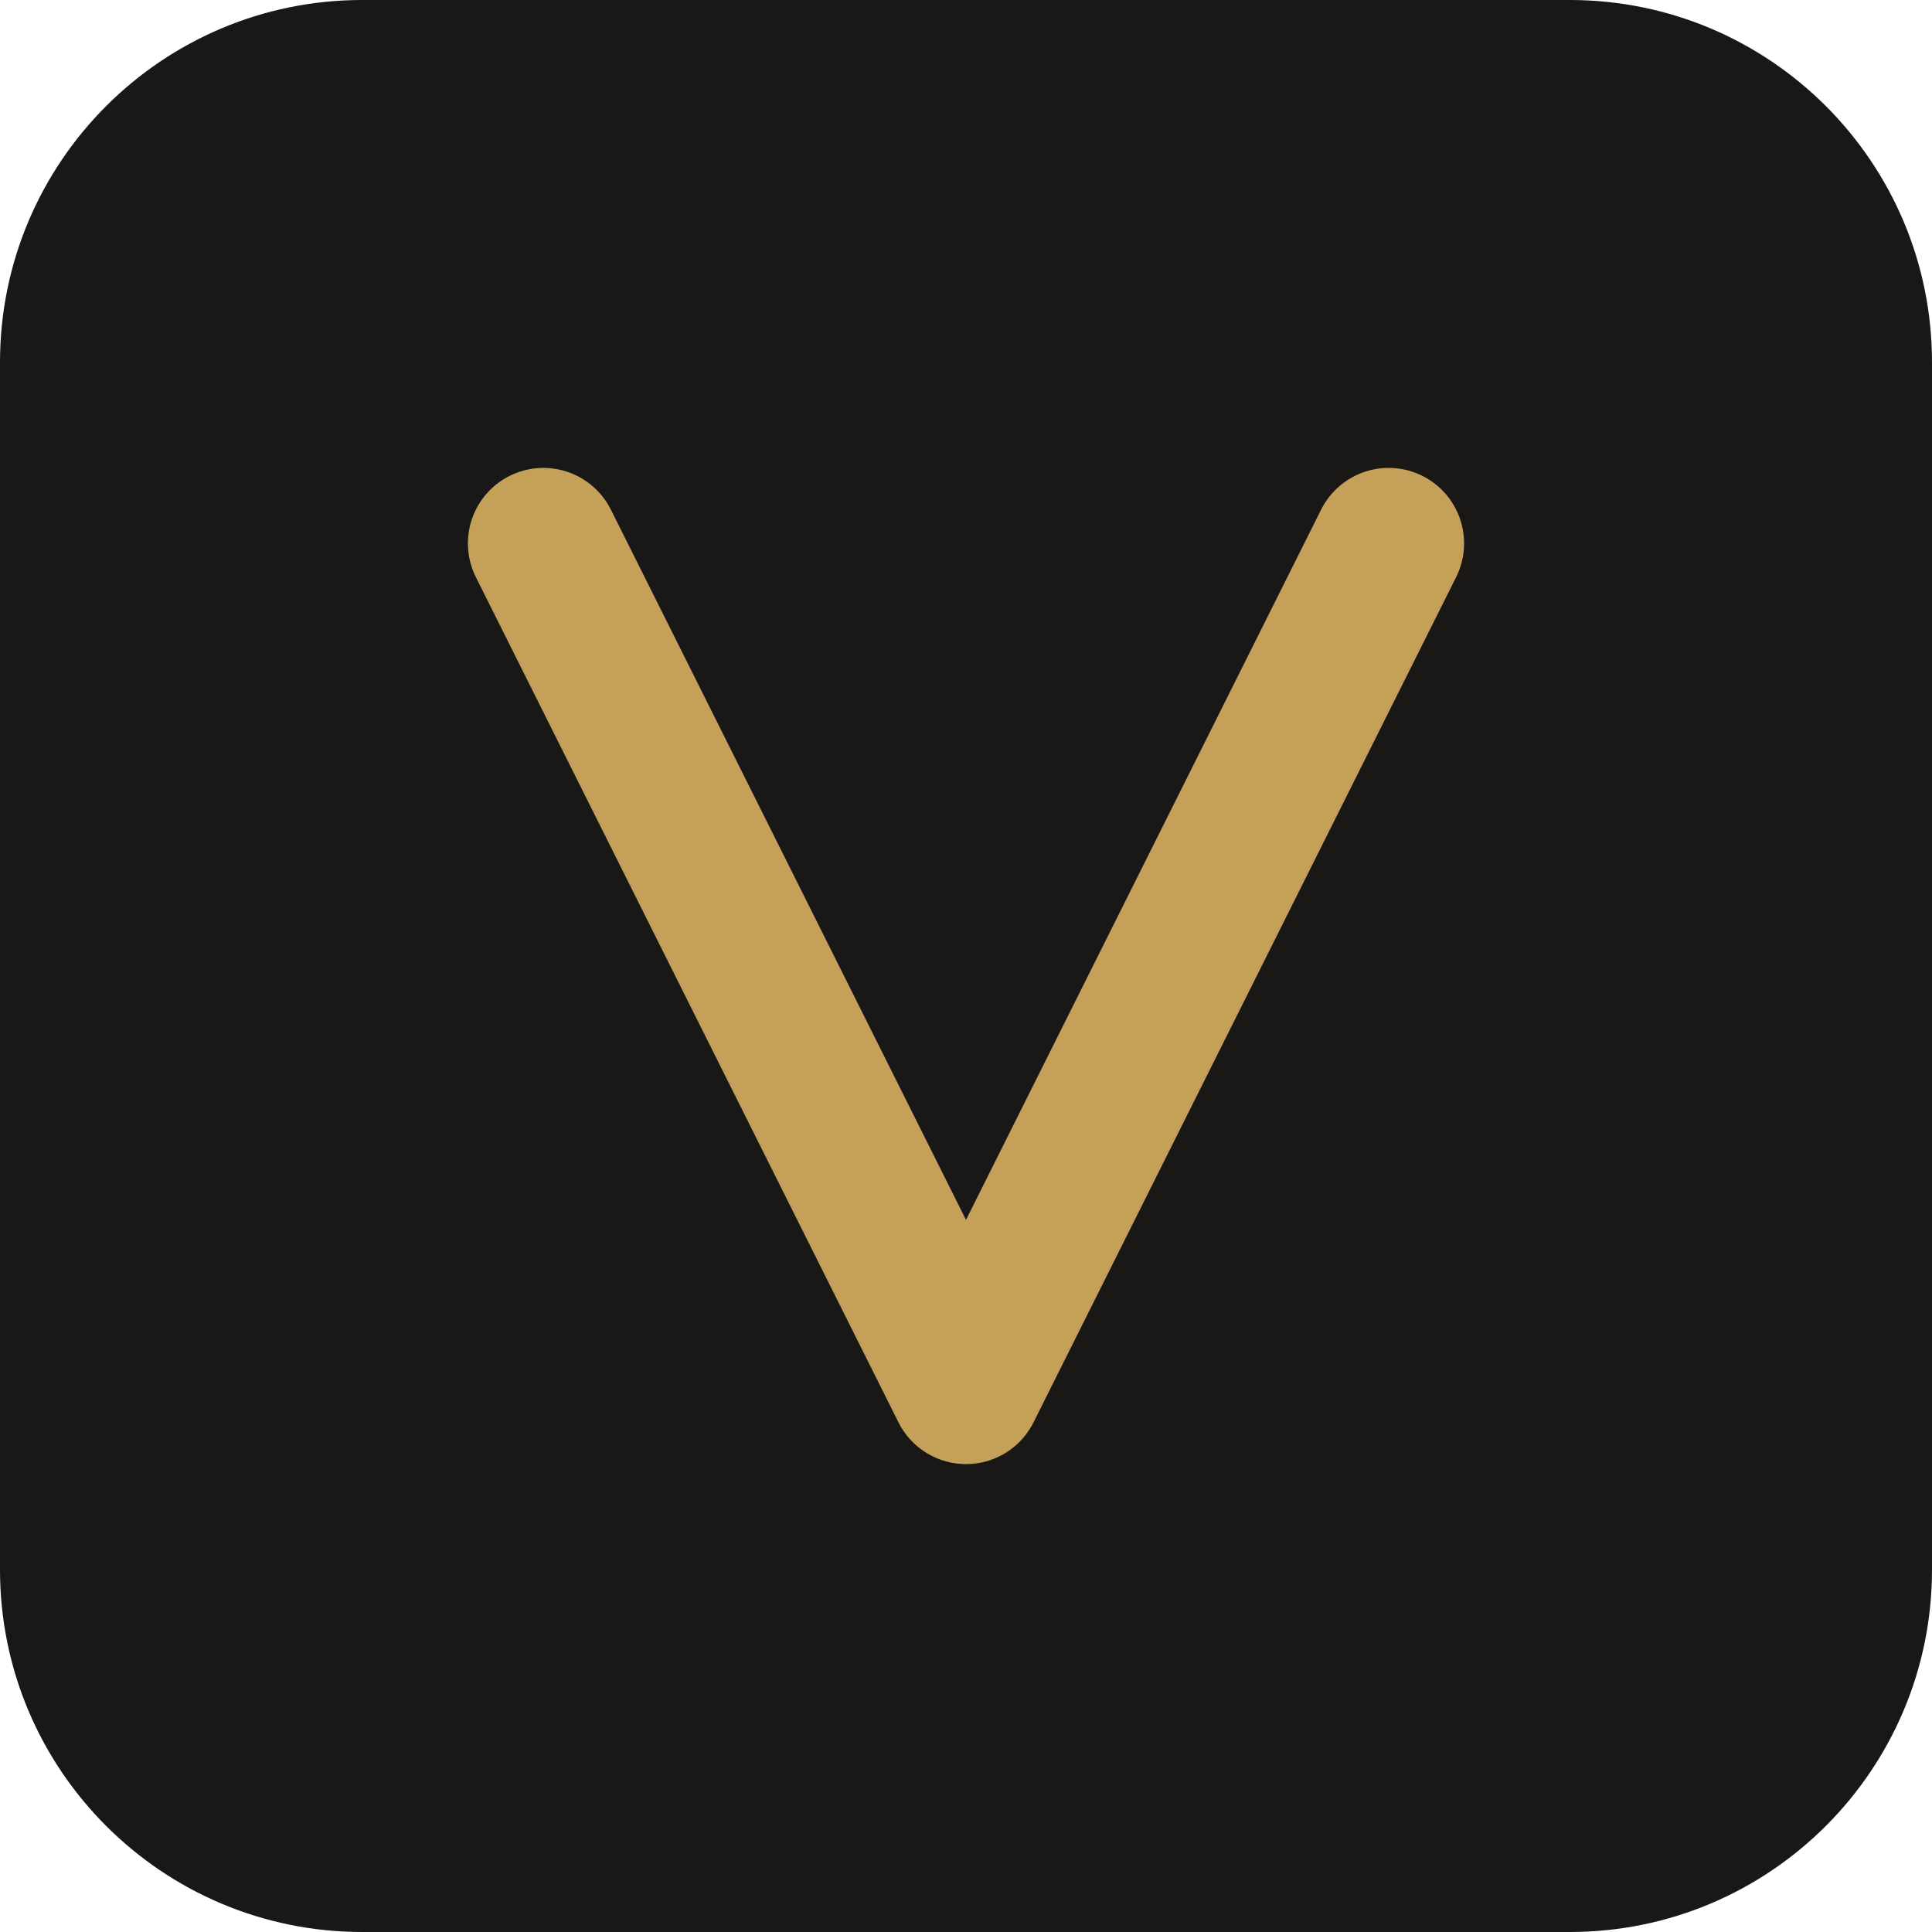
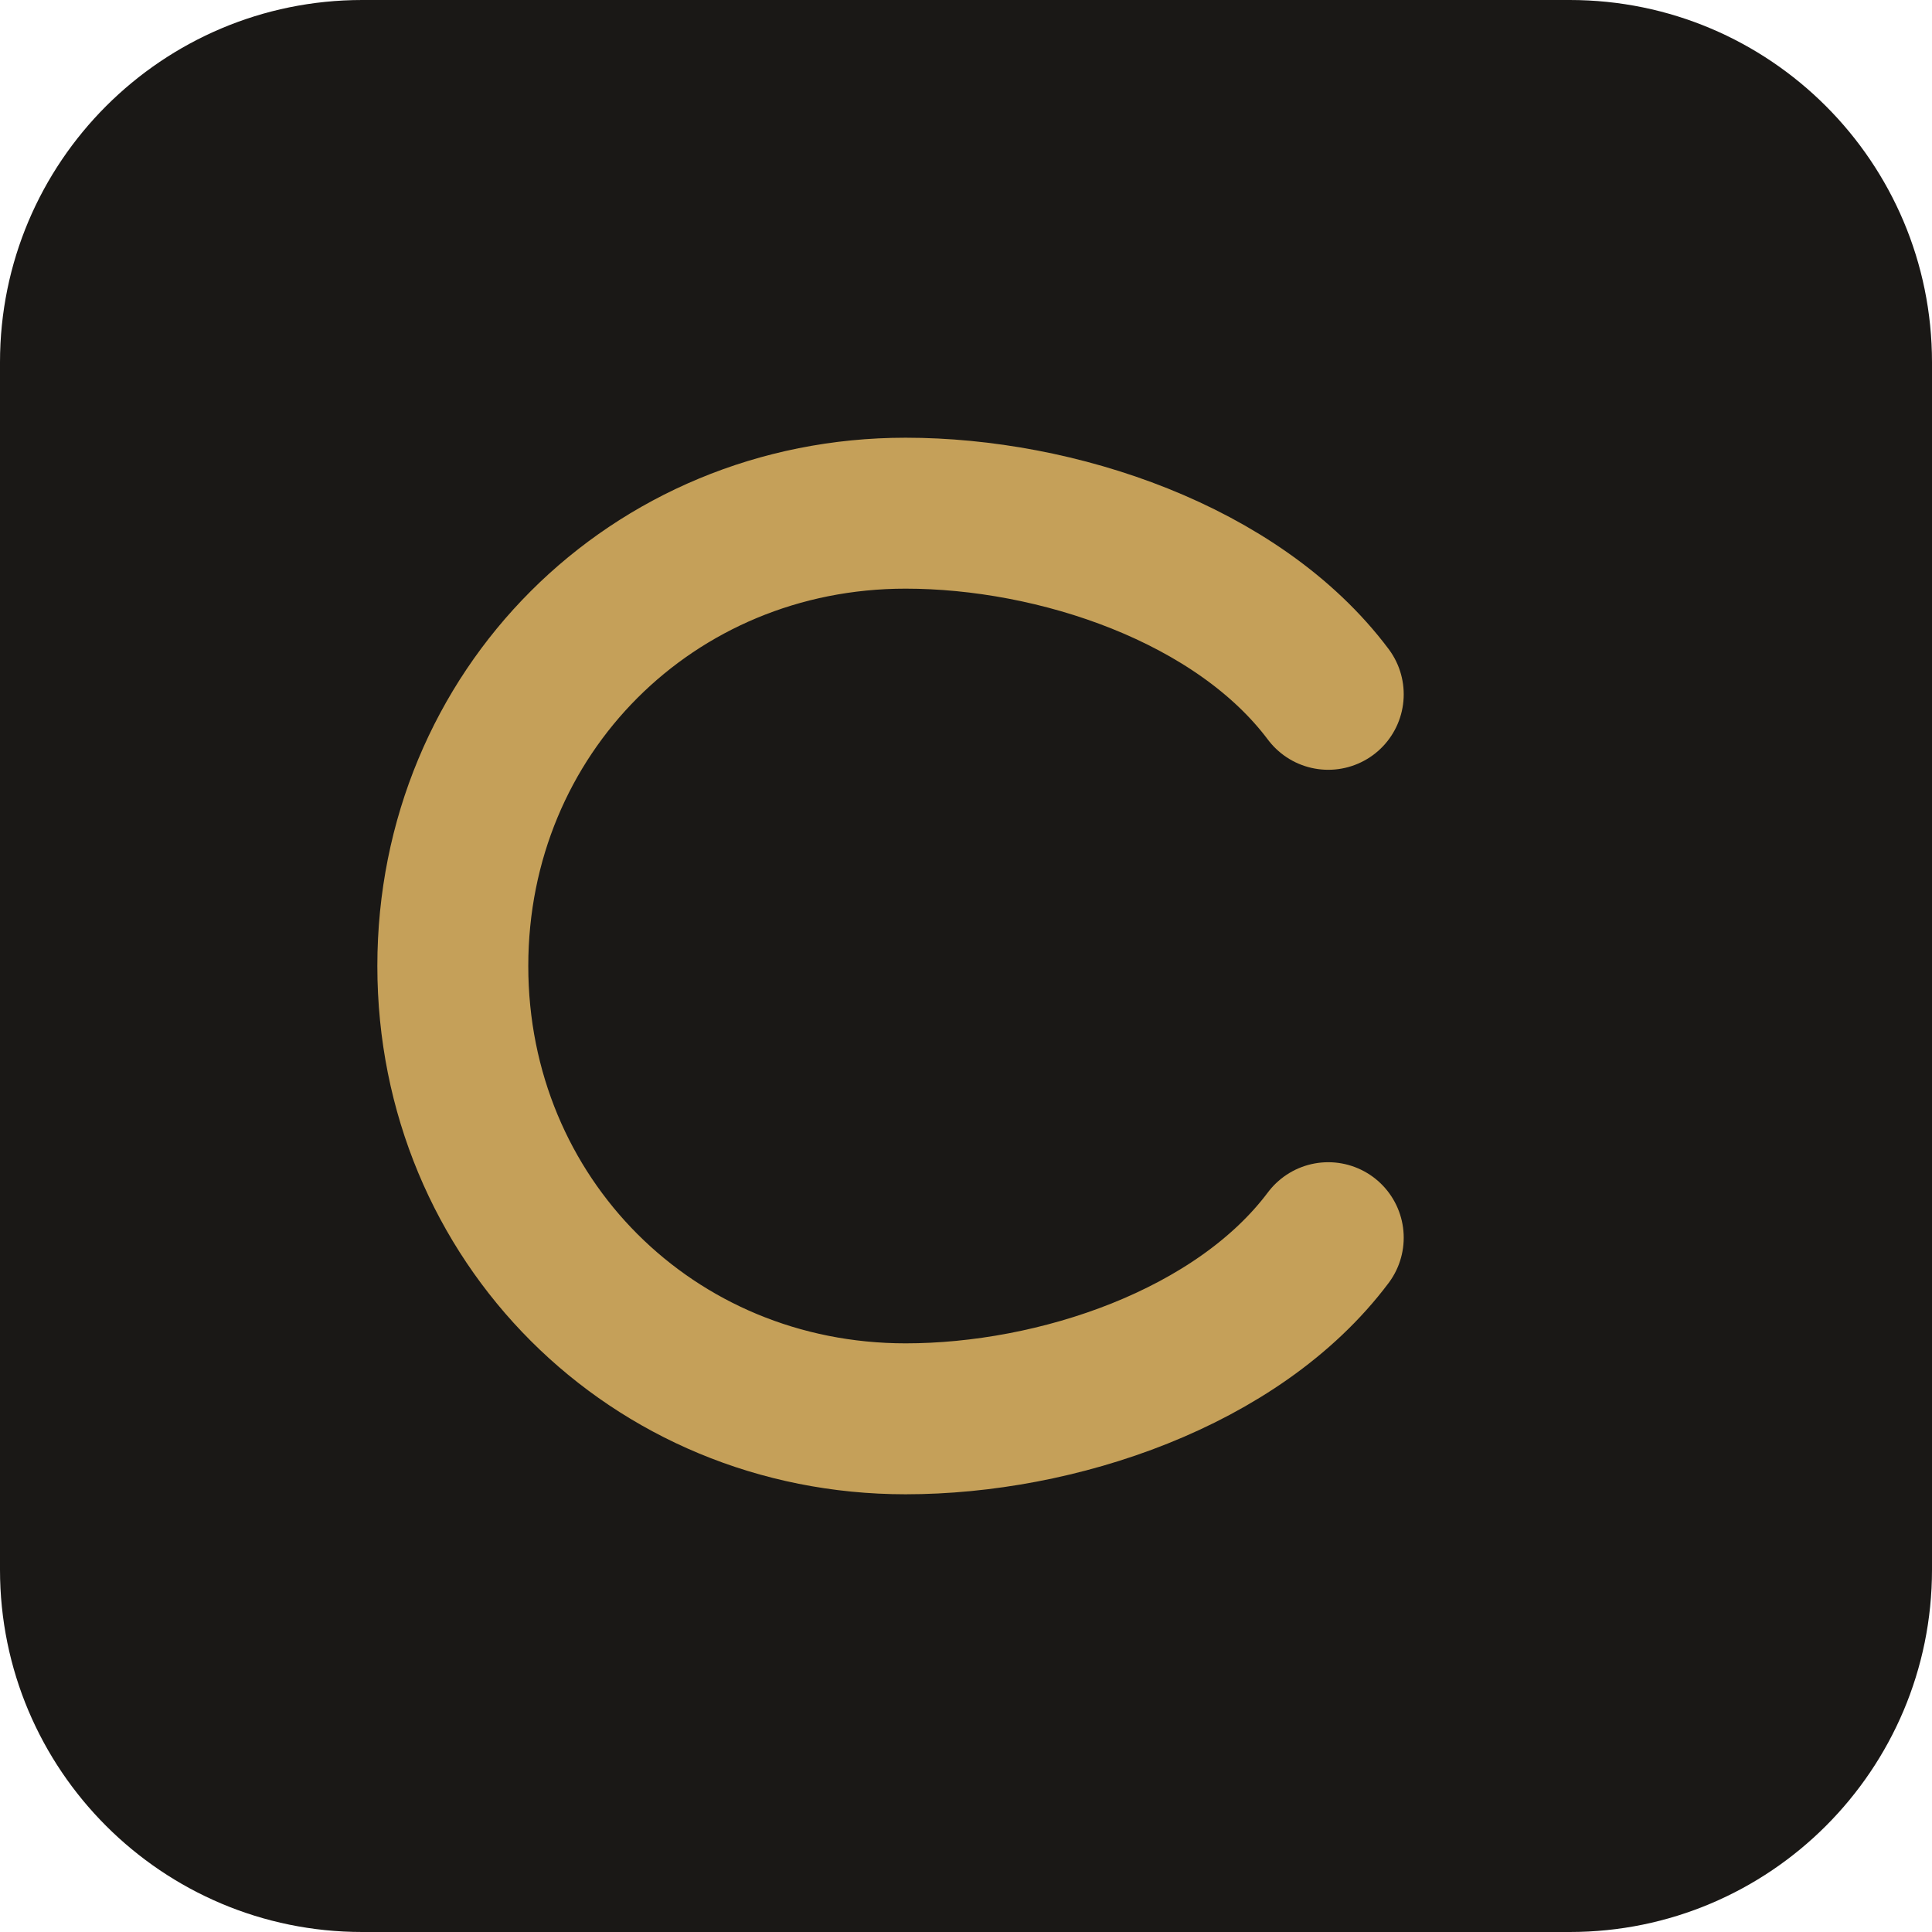
<svg xmlns="http://www.w3.org/2000/svg" viewBox="0 0 32 32" width="32" height="32">
  <rect width="32" height="32" rx="6" fill="#1A1816" />
-   <path d="M9 9 L16 23 L23 9" stroke="#C5A059" stroke-width="2.5" stroke-linecap="round" stroke-linejoin="round" fill="none" />
+   <path d="M22 11.5 C20.5 9.5 17.5 8.5 15 8.5 C10.8 8.5 7.5 11.8 7.5 16 C7.5 20.2 10.8 23.5 15 23.5 C17.5 23.5 20.5 22.5 22 20.5" stroke="#C5A059" stroke-width="2.5" stroke-linecap="round" fill="none" />
</svg>
